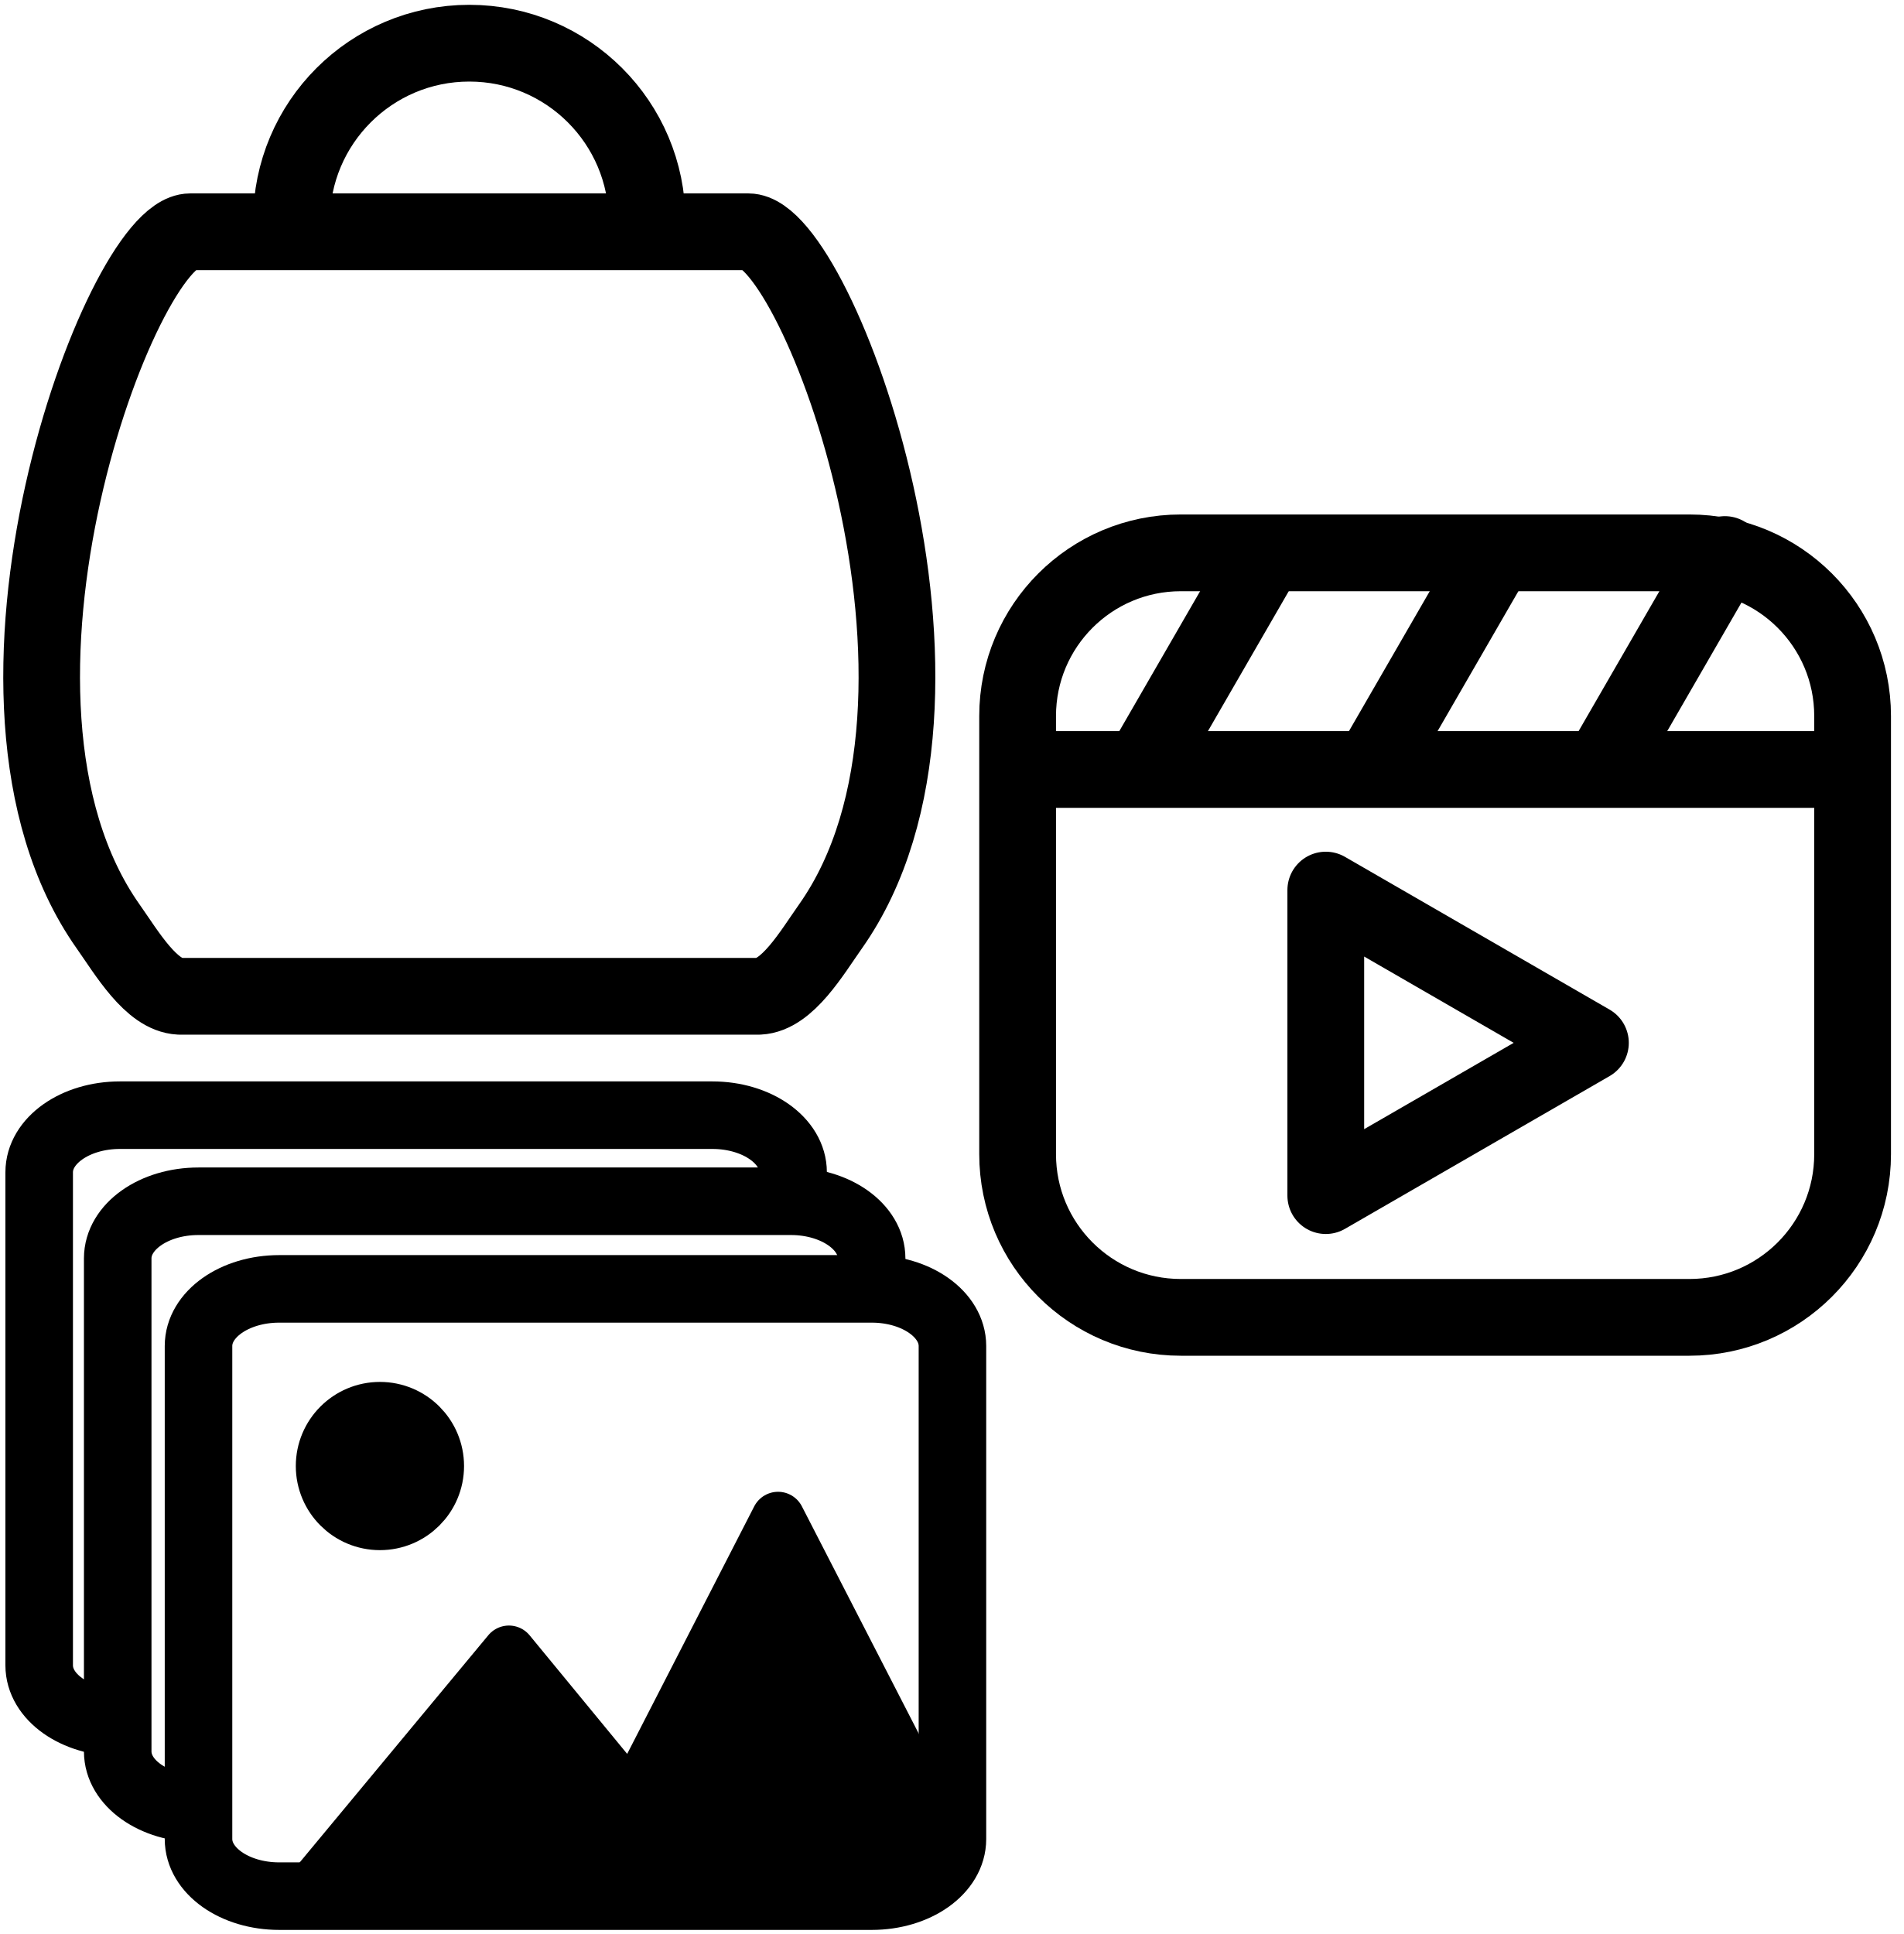
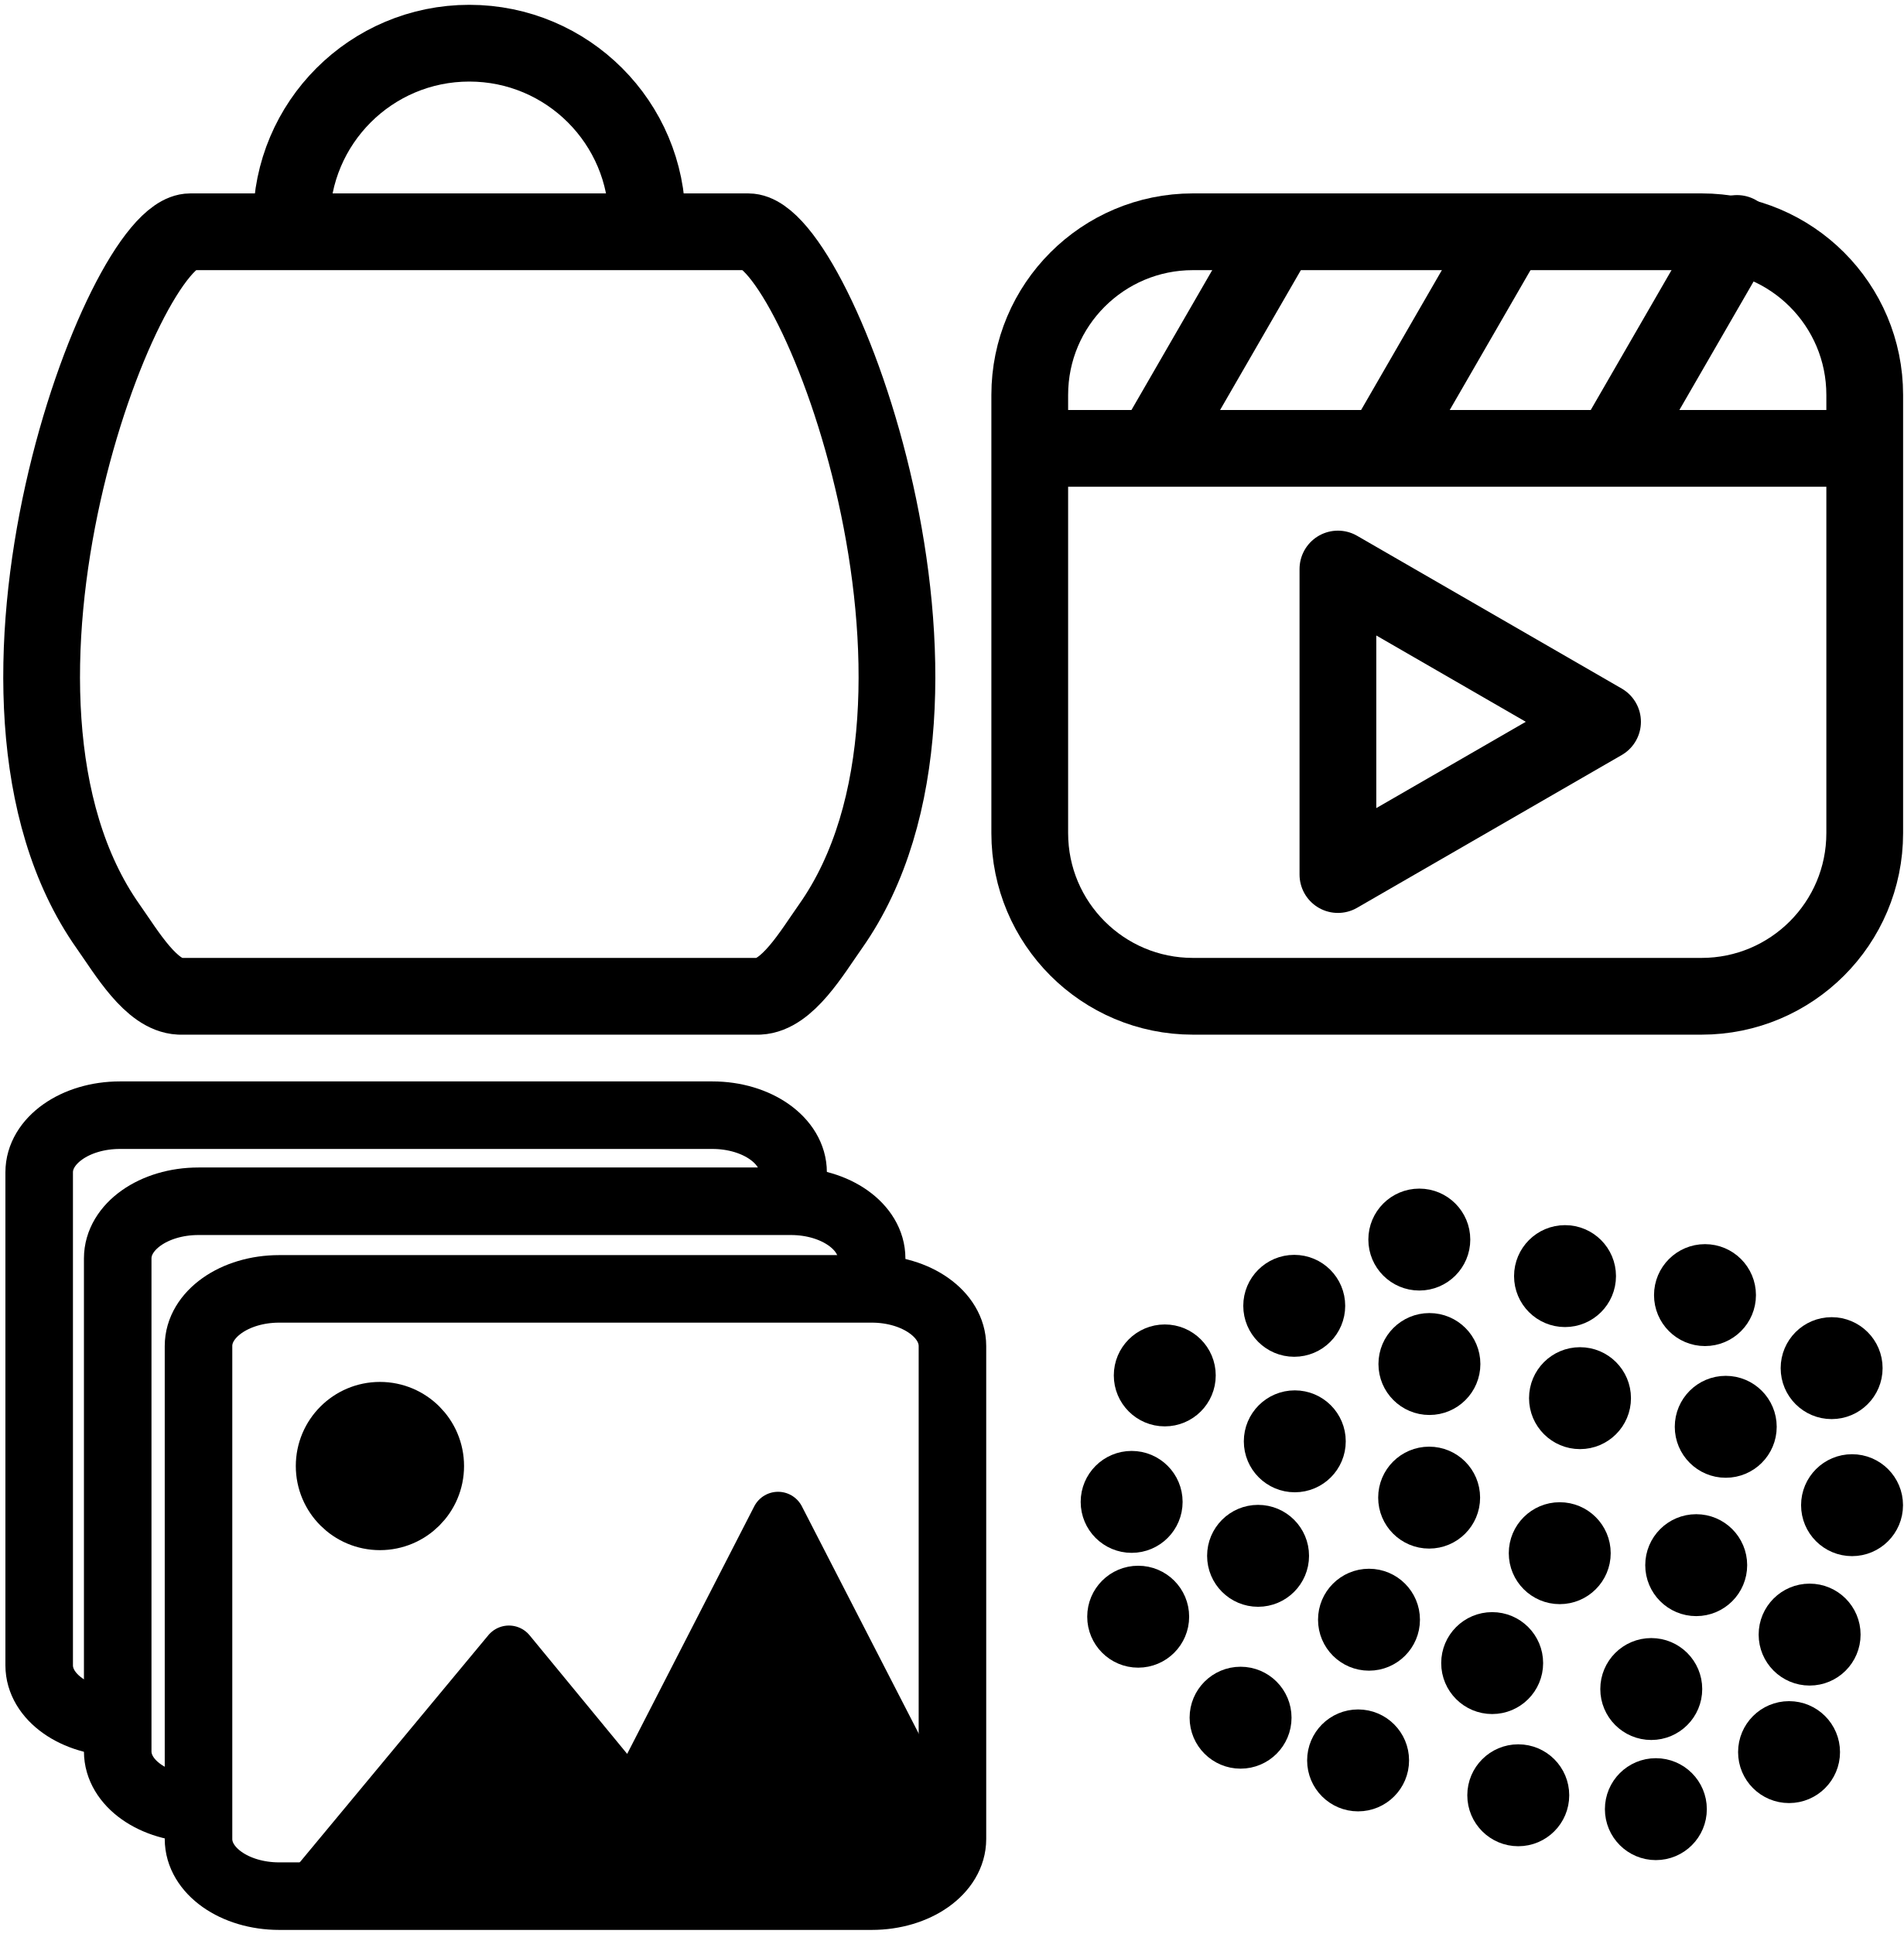
<svg xmlns="http://www.w3.org/2000/svg" width="62mm" height="63mm" version="1.1" viewBox="0 0 62 63">
  <defs>
    <clipPath id="clipPath4029">
      <rect x="39.302" y="-23.741" width="24.557" height="19.782" rx="2.63" ry="1.861" d="m 41.931,-23.741 h 19.297 c 1.457,0 2.63,0.83 2.63,1.861 v 16.06 c 0,1.031 -1.173,1.861 -2.63,1.861 H 41.931 c -1.457,0 -2.63,-0.83 -2.63,-1.861 V -21.88 c 0,-1.031 1.173,-1.861 2.63,-1.861 z" display="none" fill="none" stroke="#000" stroke-linecap="round" stroke-linejoin="round" stroke-width="2.2" />
      <path class="powerclip" d="m30.57-32.337h36.757v31.982h-36.757zm11.362 8.596c-1.457 0-2.63 0.83-2.63 1.861v16.06c0 1.031 1.173 1.861 2.63 1.861h19.297c1.457 0 2.63-0.83 2.63-1.861v-16.06c0-1.031-1.173-1.861-2.63-1.861z" fill="none" stroke="#000" stroke-linecap="round" stroke-linejoin="round" stroke-width="2.2" />
    </clipPath>
    <clipPath id="clipath_lpe_path-effect4041">
      <rect x="39.302" y="-23.741" width="24.557" height="19.782" rx="2.63" ry="1.861" d="m 41.931,-23.741 h 19.297 c 1.457,0 2.63,0.83 2.63,1.861 v 16.06 c 0,1.031 -1.173,1.861 -2.63,1.861 H 41.931 c -1.457,0 -2.63,-0.83 -2.63,-1.861 V -21.88 c 0,-1.031 1.173,-1.861 2.63,-1.861 z" display="none" fill="none" stroke="#000" stroke-linecap="round" stroke-linejoin="round" stroke-width="2.2" />
      <path class="powerclip" d="m30.57-32.337h36.757v31.982h-36.757zm11.362 8.596c-1.457 0-2.63 0.83-2.63 1.861v16.06c0 1.031 1.173 1.861 2.63 1.861h19.297c1.457 0 2.63-0.83 2.63-1.861v-16.06c0-1.031-1.173-1.861-2.63-1.861z" fill="none" stroke="#000" stroke-linecap="round" stroke-linejoin="round" stroke-width="2.2" />
    </clipPath>
  </defs>
  <g stroke-linejoin="round">
    <g stroke="#000" stroke-linecap="round">
      <path transform="matrix(.70175 0 0 .70175 -20.512 -14.331)" d="m51.011 31.181h-12.952c-3.164 2e-3 -11.317 21.586-3.814 32.241 0.881 1.25 2.005 3.186 3.322 3.247h13.446m0.001-35.488h12.952c3.164 2e-3 11.317 21.586 3.814 32.241-0.881 1.25-2.005 3.186-3.322 3.247h-13.446" fill="none" stroke-width="3.562" />
      <path d="m9.495 7.198a5.791 5.791 0 0 1 5.791-5.791 5.791 5.791 0 0 1 5.791 5.791" fill-opacity="0" stroke-width="2.5" />
-       <rect x="33.146" y="18.009" width="27.197" height="24.904" ry="5.315" fill-opacity="0" stroke-width="2.5" />
+       <rect x="33.541" y="7.55" width="27.197" height="24.904" ry="5.315" fill-opacity="0" stroke-width="2.5" />
    </g>
    <g fill="none" stroke="#000" stroke-linecap="round" stroke-width="2.5">
-       <path d="m33.671 25.065h26.24" />
-       <path d="m44.787 24.846 3.916-6.782" />
-       <path d="m37.307 24.846 3.916-6.782" />
-       <path d="m52.267 24.846 3.916-6.782" />
+       <path d="m34.066 14.606h26.24" />
+       <path d="m45.182 14.387 3.916-6.782" />
+       <path d="m37.702 14.387 3.916-6.782" />
+       <path d="m52.662 14.387 3.916-6.782" />
    </g>
    <g stroke-linecap="round">
-       <path transform="matrix(.187 0 0 .187 -5.8796 19.604)" d="m262.37 103.44v-26.612-26.612l46.094 26.612-23.047 13.306z" fill-opacity="0" stroke="#000" stroke-width="13.369" />
+       <path transform="matrix(.187 0 0 .187 -5.4845 9.1455)" d="m262.37 103.44v-26.612-26.612l46.094 26.612-23.047 13.306z" fill-opacity="0" stroke="#000" stroke-width="13.369" />
      <path x="6.466" y="41.985" width="24.557" height="19.782" rx="2.63" ry="1.861" d="m9.096 41.985h19.297c1.457 0 2.63 0.83 2.63 1.861v16.06c0 1.031-1.173 1.861-2.63 1.861h-19.297c-1.457 0-2.63-0.83-2.63-1.861v-16.06c0-1.031 1.173-1.861 2.63-1.861z" fill="none" stroke="#000" stroke-width="2.2" />
-       <circle cx="12.375" cy="47.756" r="1.65" fill="#000" stroke="#000" stroke-width="2.18" />
+       <circle cx="12.375" cy="47.756" r="1.65" stroke="#000" stroke-width="2.18" />
    </g>
    <g>
-       <path d="m10.191 61.516 6.386-7.692 4.021 4.888 4.745-9.245 5.241 10.194-2.136 1.985z" fill="#000" stroke="#000" stroke-width="1.744" />
+       <path d="m10.191 61.516 6.386-7.692 4.021 4.888 4.745-9.245 5.241 10.194-2.136 1.985z" stroke="#000" stroke-width="1.744" />
      <path transform="translate(-32.836 65.368)" x="36.67" y="-26.237" width="24.557" height="19.782" rx="2.63" ry="1.861" d="m39.3-26.237h19.297c1.457 0 2.63 0.83 2.63 1.861v16.06c0 1.031-1.173 1.861-2.63 1.861h-19.297c-1.457 0-2.63-0.83-2.63-1.861v-16.06c0-1.031 1.173-1.861 2.63-1.861z" clip-path="url(#clipPath4029)" fill="none" stroke="#000" stroke-linecap="round" stroke-width="2.2" />
      <path transform="translate(-35.394 62.564)" x="36.67" y="-26.237" width="24.557" height="19.782" rx="2.63" ry="1.861" d="m39.3-26.237h19.297c1.457 0 2.63 0.83 2.63 1.861v16.06c0 1.031-1.173 1.861-2.63 1.861h-19.297c-1.457 0-2.63-0.83-2.63-1.861v-16.06c0-1.031 1.173-1.861 2.63-1.861z" clip-path="url(#clipath_lpe_path-effect4041)" fill="none" stroke="#000" stroke-linecap="round" stroke-width="2.2" />
    </g>
+     <g stroke="#000" fill="#000" stroke-linecap="round">
+       <circle cx="40.978" cy="50.681" r="1.16" />
+       <circle cx="44.591" cy="52.762" r="1.16" />
+       <circle cx="37.939" cy="44.804" r="1.16" />
+       <circle cx="46.559" cy="44.433" r="1.16" />
+       <circle cx="46.55" cy="48.785" r="1.16" />
+       <circle cx="51.464" cy="45.545" r="1.16" />
+       <circle cx="48.603" cy="54.175" r="1.16" />
+       <circle cx="56.211" cy="46.478" r="1.16" />
+       <circle cx="50.804" cy="50.595" r="1.16" />
+       <circle cx="44.236" cy="57.345" r="1.16" />
+       <circle cx="42.174" cy="46.951" r="1.16" />
+       <circle cx="49.453" cy="58.481" r="1.16" />
+       <circle cx="53.785" cy="55.02" r="1.16" />
+       <circle cx="50.976" cy="41.569" r="1.16" />
+       <circle cx="40.408" cy="55.954" r="1.16" />
+       <circle cx="55.249" cy="50.985" r="1.16" />
+       <circle cx="37.073" cy="52.664" r="1.16" />
+       <circle cx="53.935" cy="58.933" r="1.16" />
+       <circle cx="42.156" cy="42.537" r="1.16" />
+       <circle cx="58.943" cy="53.247" r="1.16" />
+       <circle cx="60.325" cy="49.031" r="1.16" />
+       <circle cx="46.23" cy="40.379" r="1.16" />
+       <circle cx="55.535" cy="42.188" r="1.16" />
+       <circle cx="59.66" cy="44.567" r="1.16" />
+       <circle cx="36.86" cy="48.924" r="1.16" />
+       <circle cx="58.273" cy="57.075" r="1.16" />
+     </g>
  </g>
</svg>
